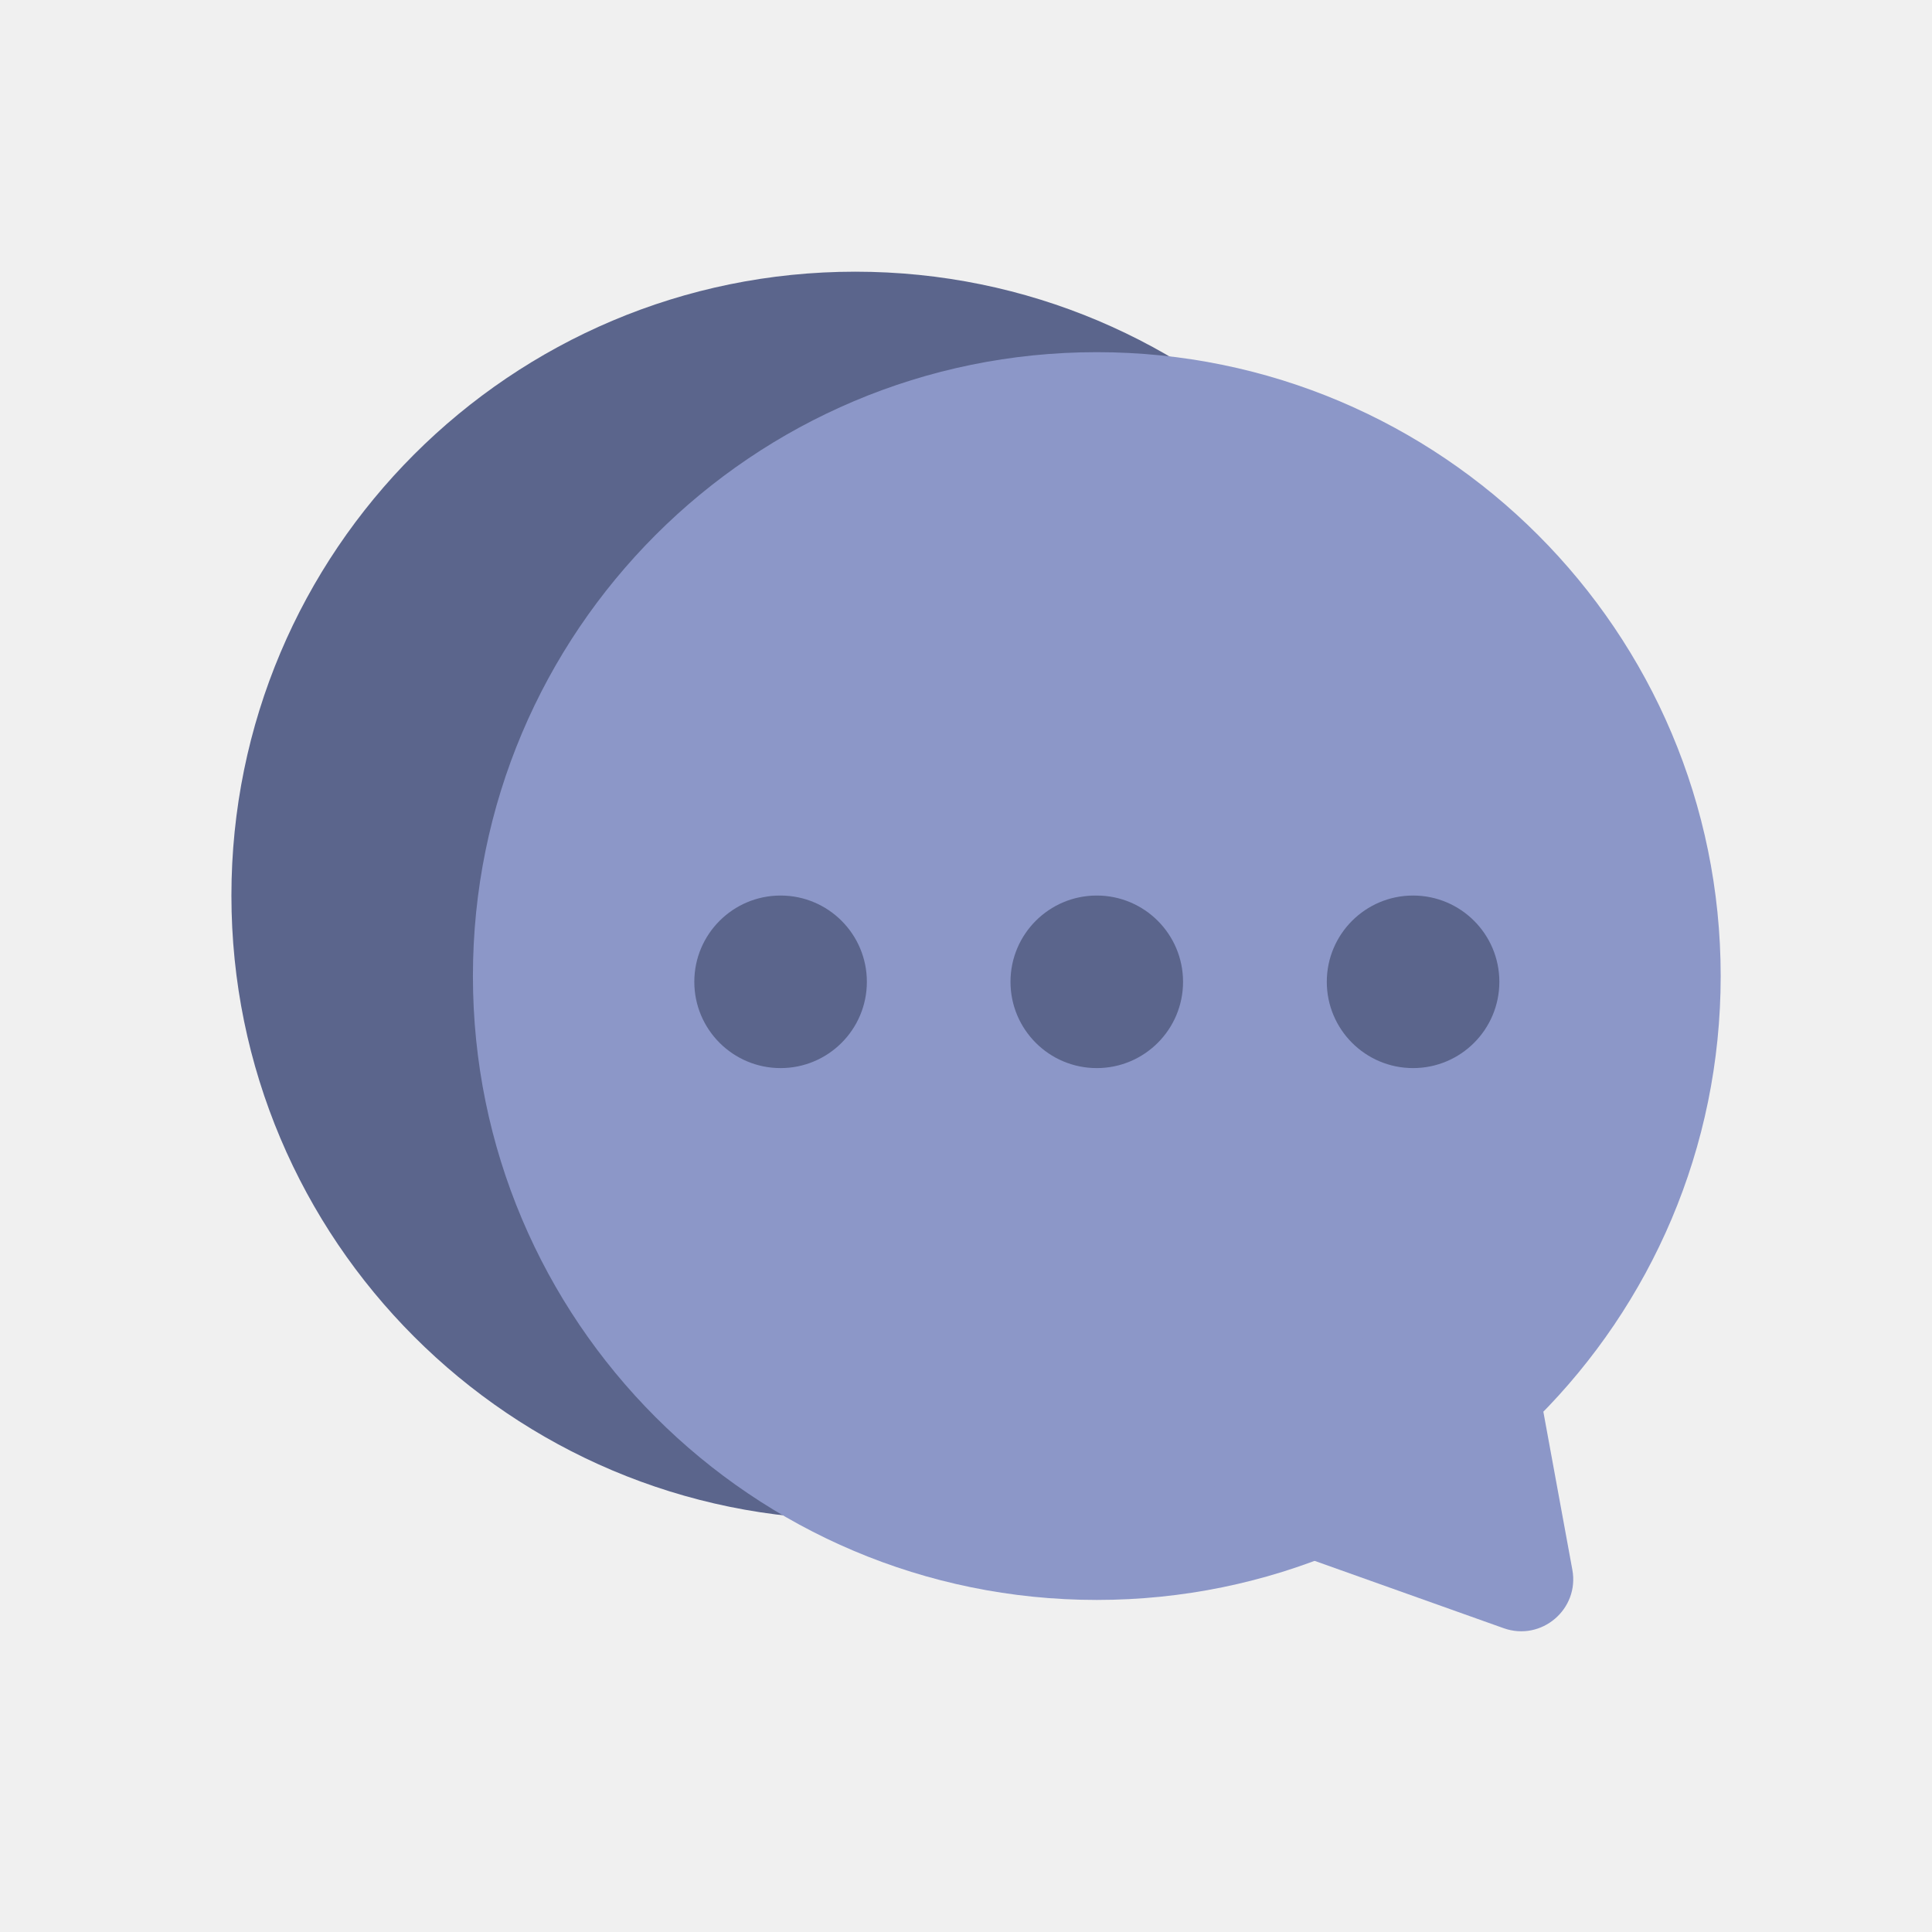
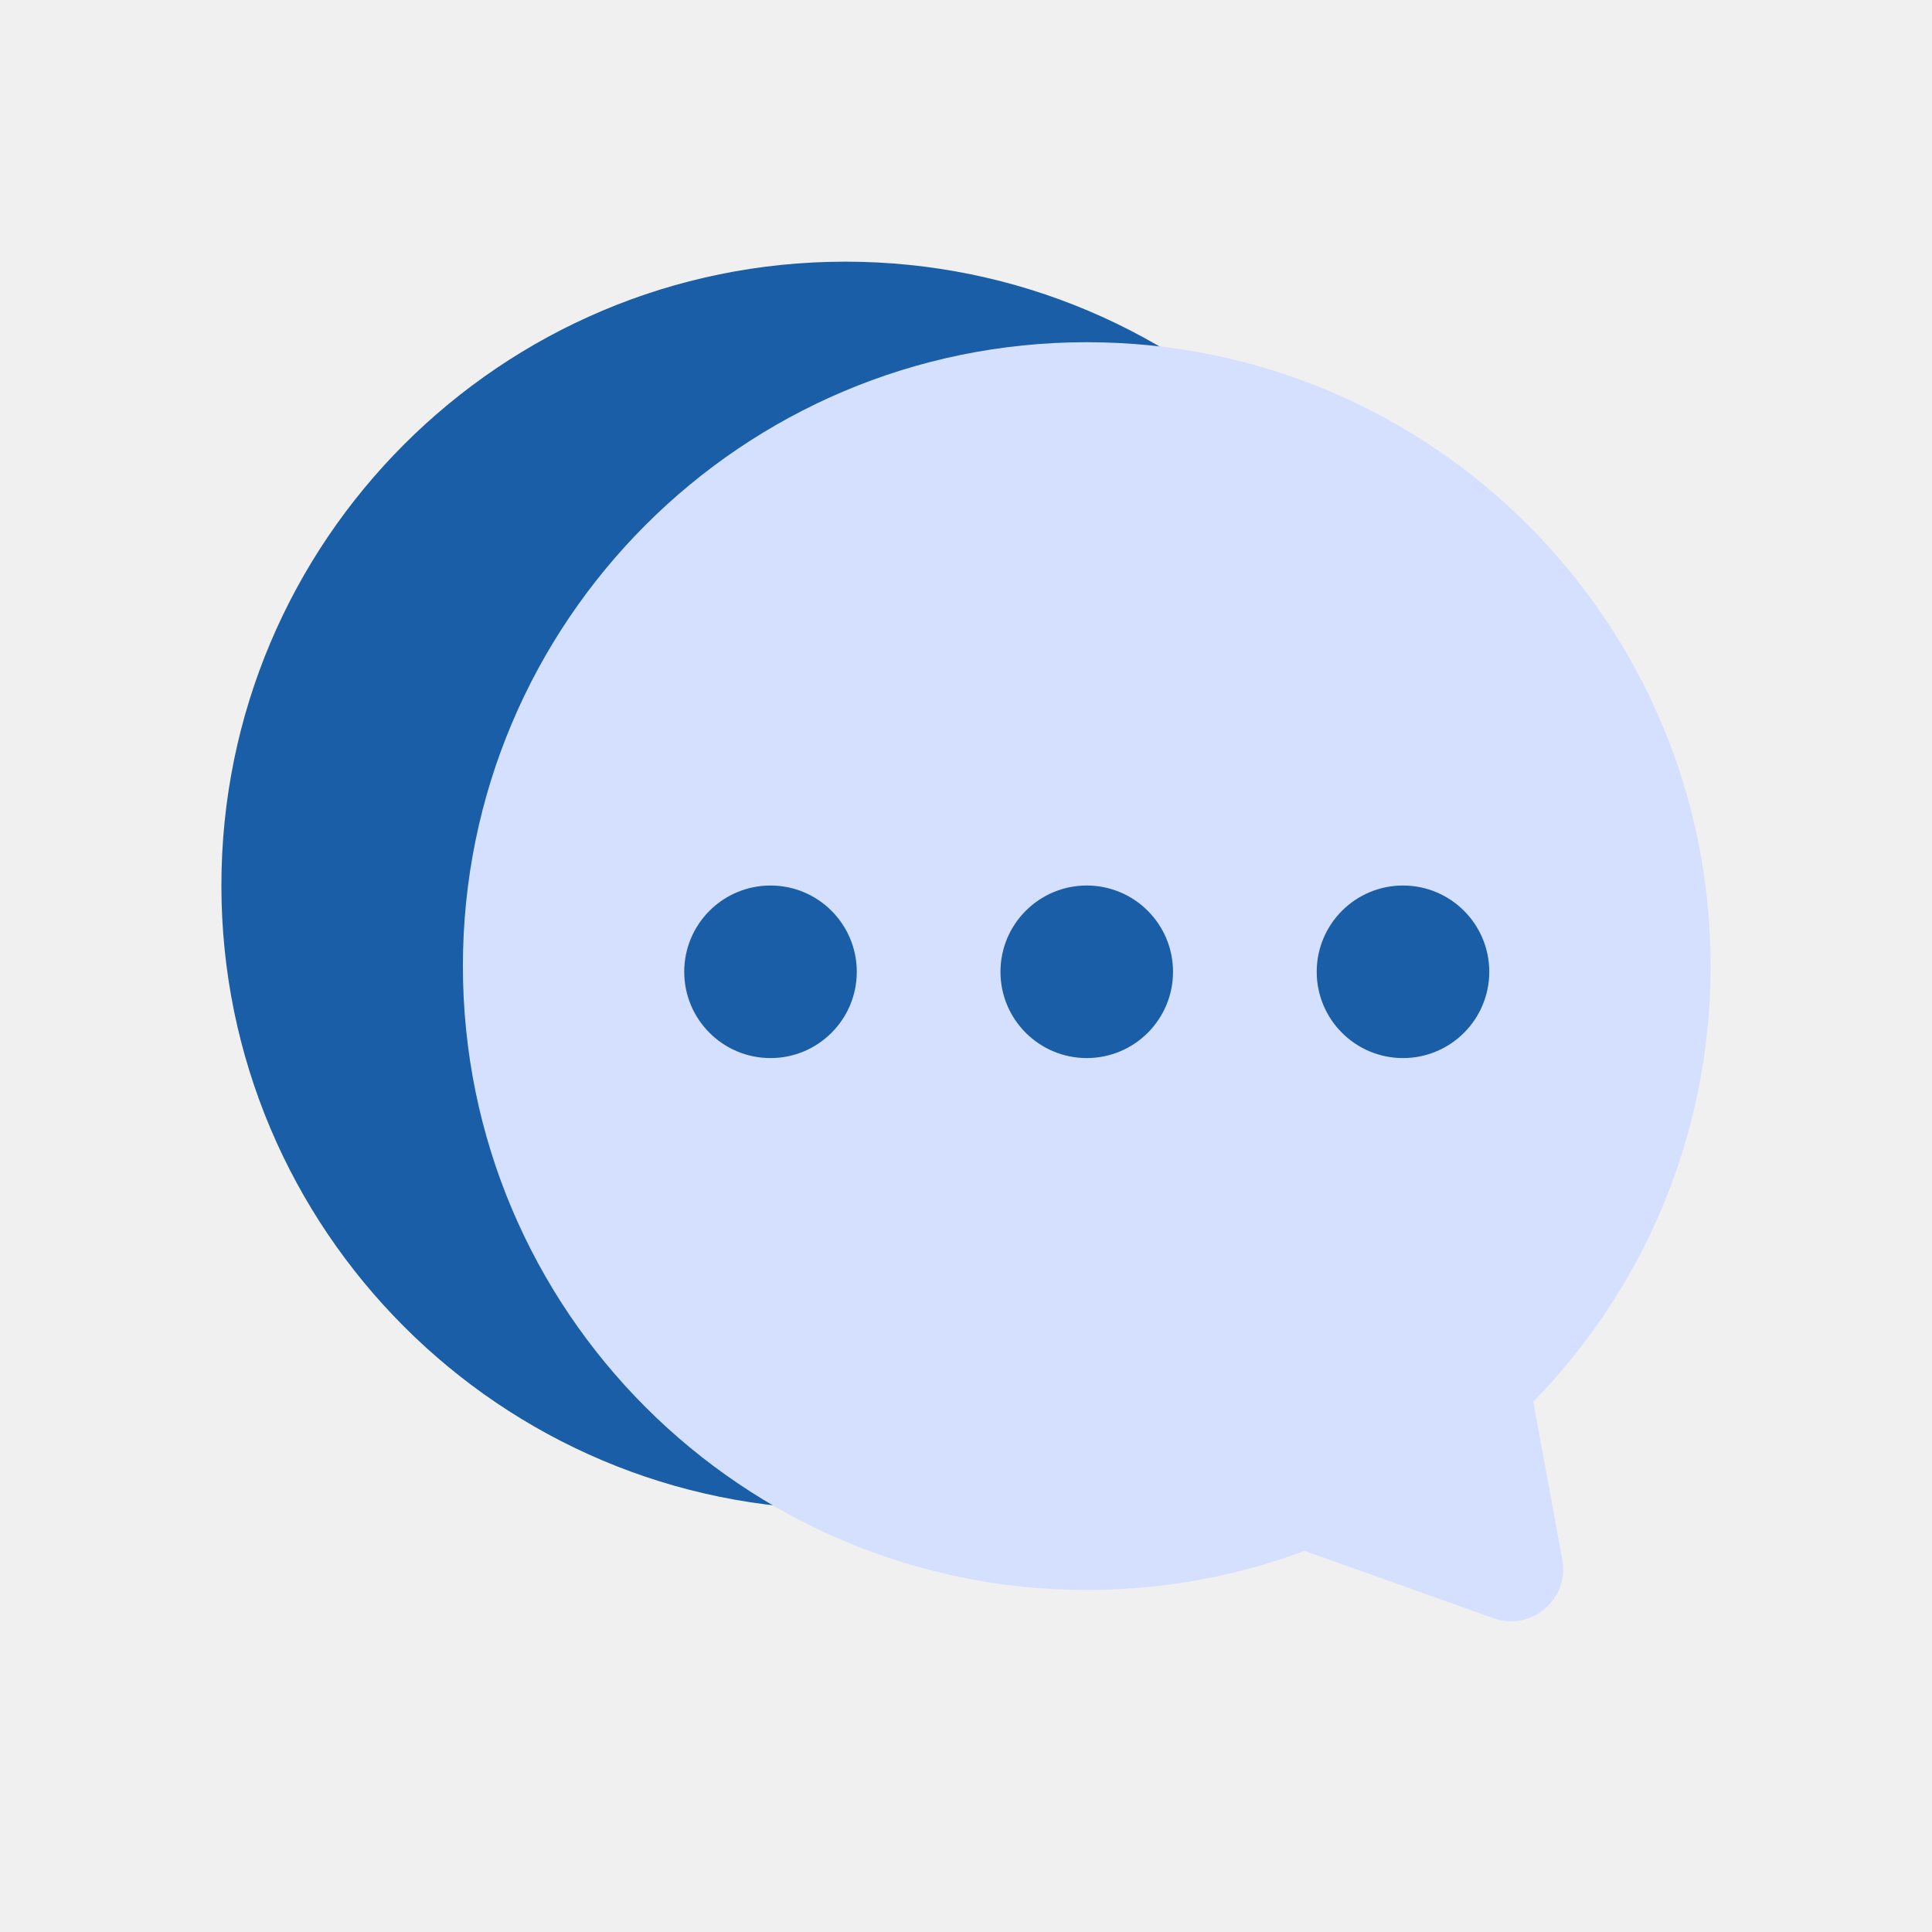
<svg xmlns="http://www.w3.org/2000/svg" width="32" height="32" viewBox="0 0 32 32" fill="none">
-   <g clip-path="url(#clip0_87_1634)">
-     <path d="M24.5 14.833C24.5 20.54 19.873 25.167 14.166 25.167C8.459 25.167 3.833 20.54 3.833 14.833C3.833 9.126 8.459 4.5 14.166 4.5C19.873 4.5 24.5 9.126 24.5 14.833Z" fill="#5B658C" />
-     <path d="M28.5 16.167C28.5 21.874 23.873 26.5 18.166 26.5C12.459 26.5 7.833 21.874 7.833 16.167C7.833 10.46 12.459 5.833 18.166 5.833C23.873 5.833 28.5 10.46 28.5 16.167Z" fill="#8C97C8" />
-     <ellipse cx="12.929" cy="16.262" rx="1.429" ry="1.429" fill="#5B658C" />
-     <ellipse cx="18.166" cy="16.262" rx="1.429" ry="1.429" fill="#5B658C" />
-     <ellipse cx="23.405" cy="16.262" rx="1.429" ry="1.429" fill="#5B658C" />
-     <path d="M23.827 21.09C24.333 20.66 25.114 20.938 25.234 21.591L26.043 26C26.163 26.653 25.531 27.191 24.905 26.968L20.683 25.464C20.058 25.241 19.908 24.425 20.414 23.995L23.827 21.09Z" fill="#8C97C8" />
+   <g clip-path="url(#clip0_19545_248293)">
+     <path d="M24.333 14.667C24.333 20.374 19.707 25.001 14 25.001C8.293 25.001 3.667 20.374 3.667 14.667C3.667 8.96 8.293 4.334 14 4.334C19.707 4.334 24.333 8.96 24.333 14.667Z" fill="#1A5EA7" />
+     <path d="M28.333 16.001C28.333 21.708 23.707 26.335 18 26.335C12.293 26.335 7.667 21.708 7.667 16.001C7.667 10.294 12.293 5.668 18 5.668C23.707 5.668 28.333 10.294 28.333 16.001Z" fill="#D5E0FF" />
+     <ellipse cx="12.762" cy="16.096" rx="1.429" ry="1.429" fill="#1A5EA7" />
+     <ellipse cx="18" cy="16.096" rx="1.429" ry="1.429" fill="#1A5EA7" />
+     <ellipse cx="23.238" cy="16.096" rx="1.429" ry="1.429" fill="#1A5EA7" />
+     <path d="M23.661 20.925C24.166 20.495 24.948 20.773 25.068 21.426L25.877 25.835C25.996 26.488 25.364 27.026 24.739 26.803L20.517 25.299C19.892 25.076 19.742 24.26 20.247 23.83L23.661 20.925Z" fill="#D5E0FF" />
  </g>
  <defs>
-     <clipPath id="clip0_87_1634">
+     <clipPath id="clip0_19545_248293">
      <rect width="32" height="32" fill="white" />
    </clipPath>
  </defs>
</svg>
